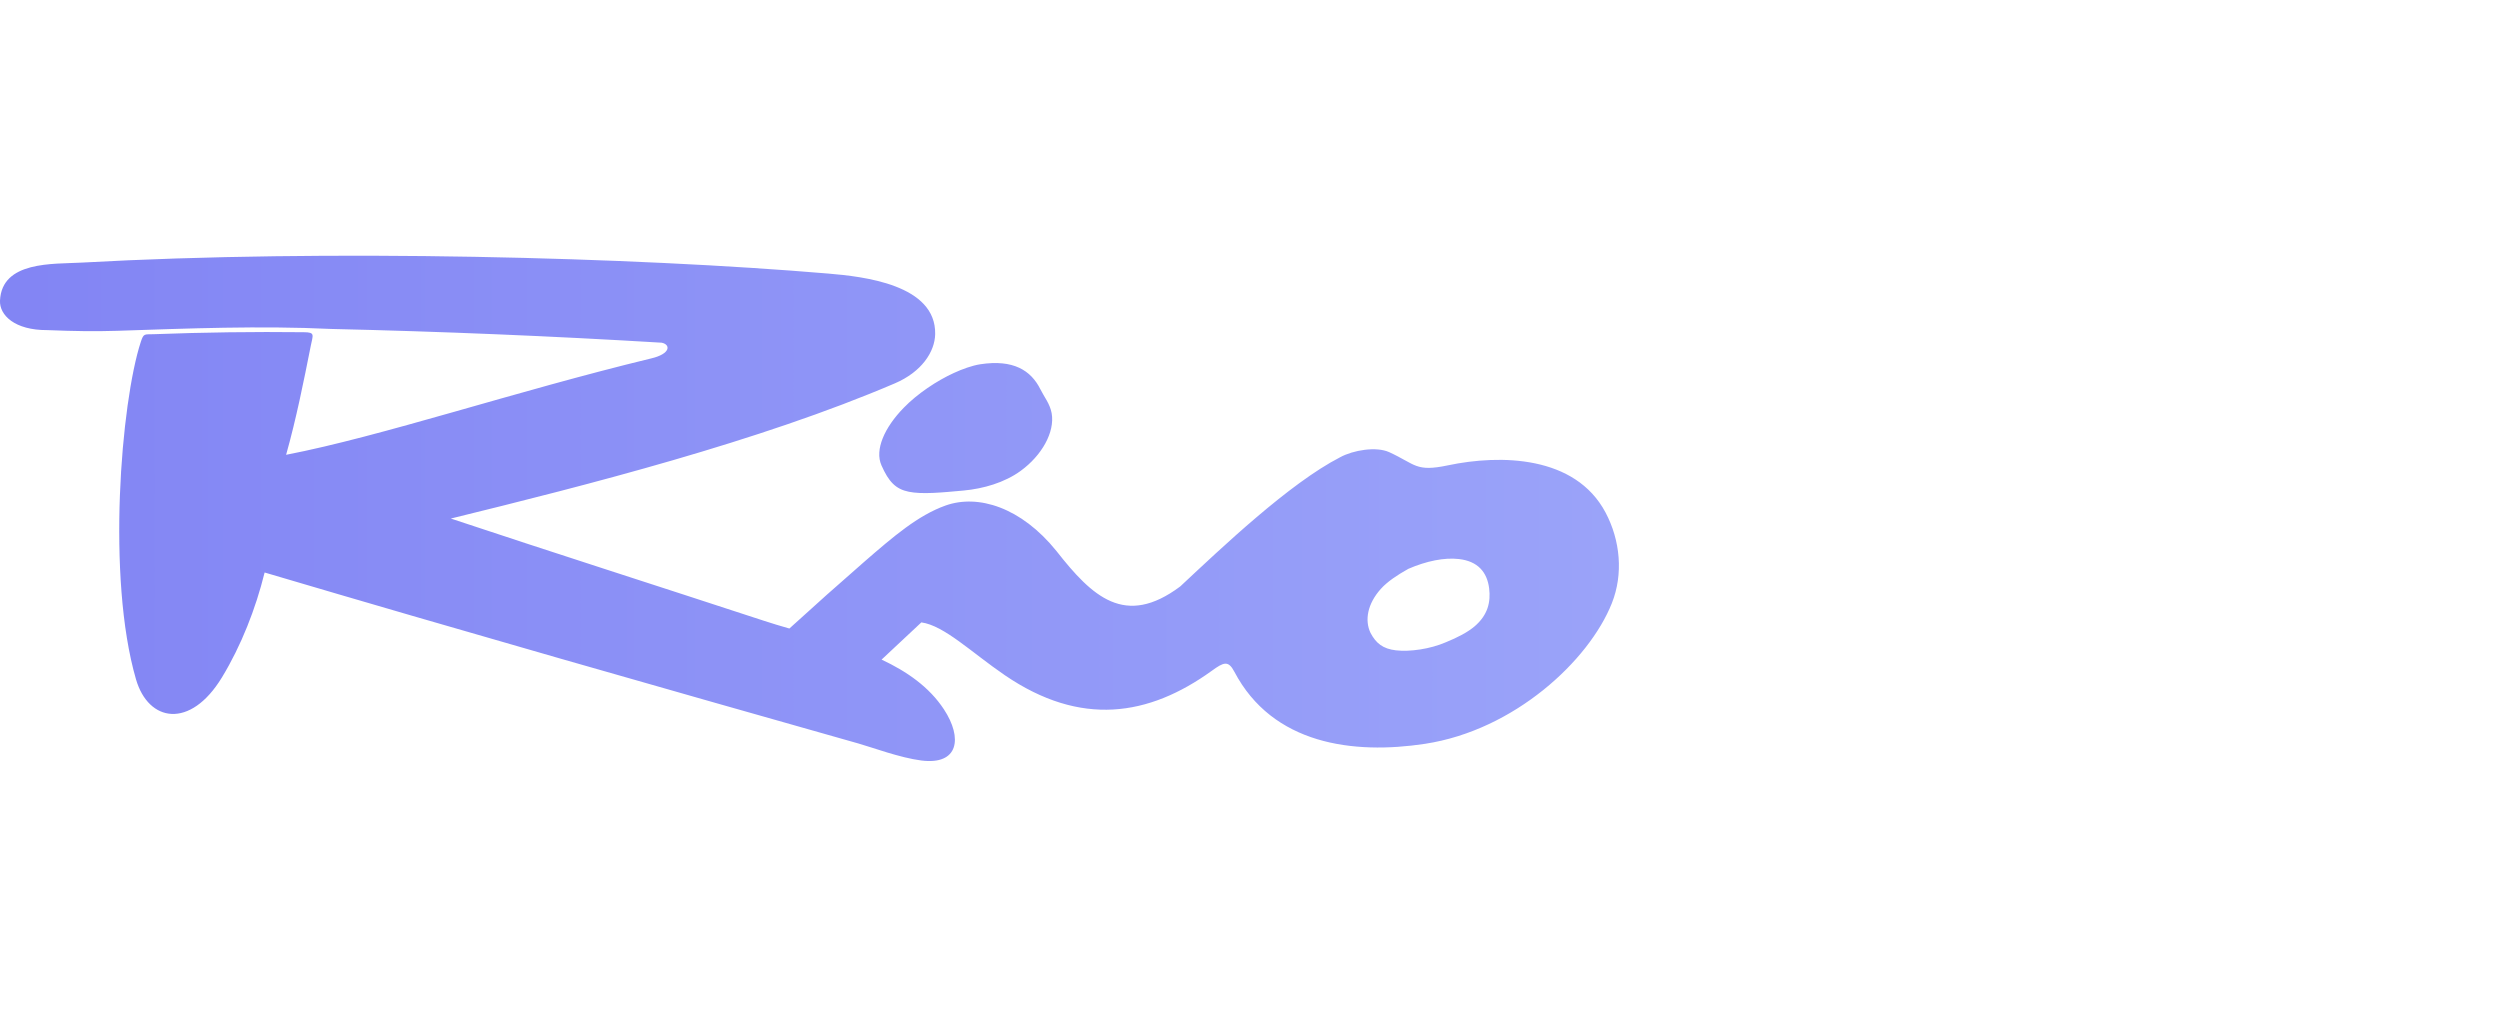
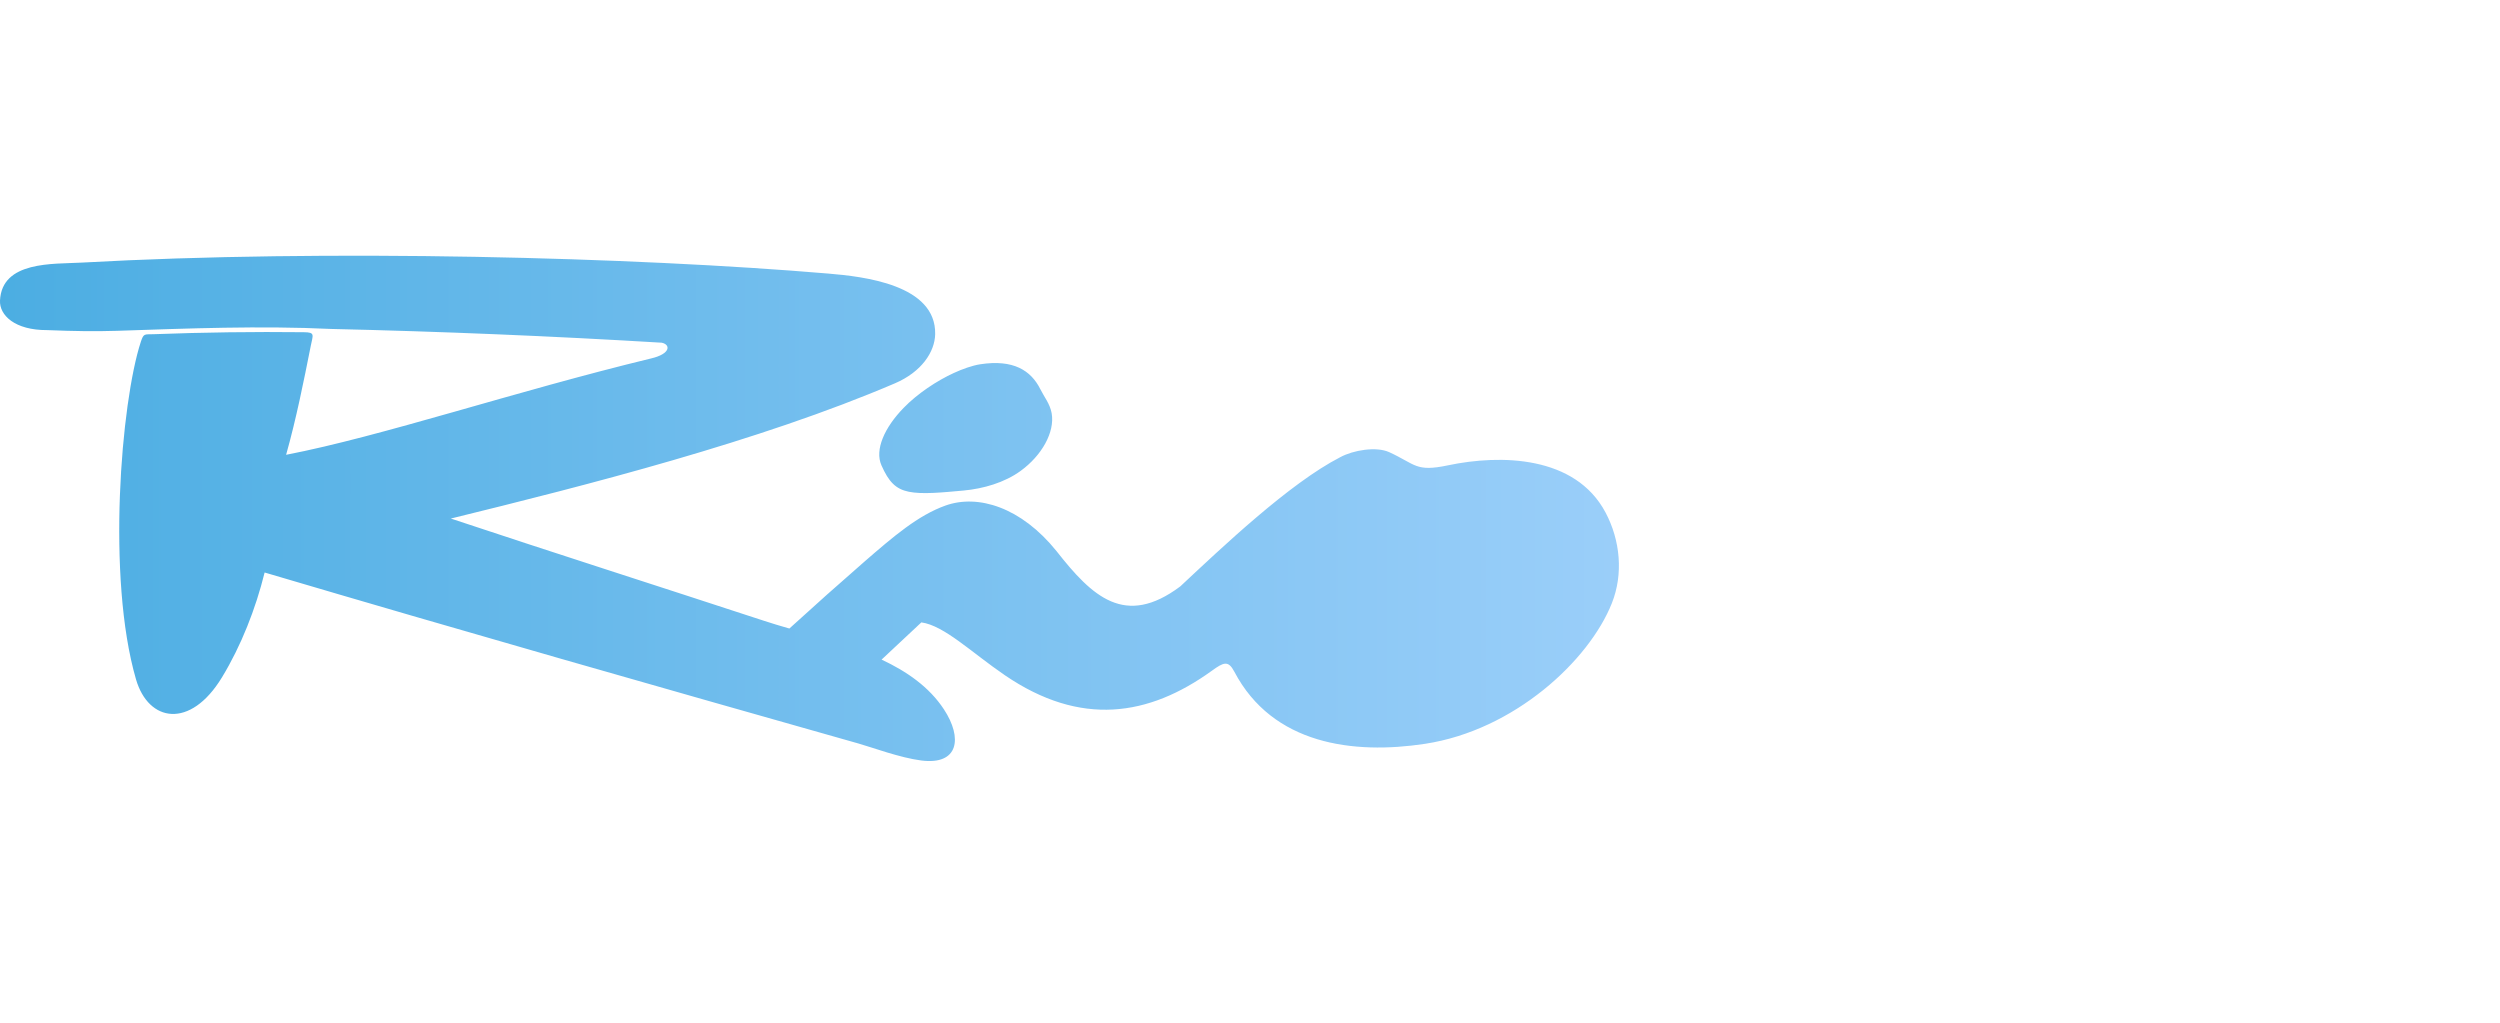
<svg xmlns="http://www.w3.org/2000/svg" width="88" height="36" fill="none">
-   <path fill="url(#a)" fill-opacity=".8" fill-rule="evenodd" d="M34.505 12.822c1.163-.178 1.785.213 2.119.885.13.263.337.51.395.843.116.665-.351 1.485-1.088 2.022-.572.418-1.32.63-2.004.694-.783.072-1.47.139-1.935.044-.466-.095-.71-.353-.965-.93-.244-.551.11-1.333.78-2.022.486-.502 1.169-.955 1.77-1.23.295-.137.65-.263.928-.306ZM1.66 11.62c-1.144.005-1.683-.528-1.66-1.04C.066 9.179 1.874 9.3 2.866 9.244c8.662-.482 19.483-.191 26.293.386 1.238.104 3.795.388 3.759 2.134-.014.624-.477 1.326-1.416 1.729-4.774 2.043-10.842 3.584-15.633 4.76 3.663 1.218 7.347 2.394 11.017 3.597.286.094.587.184.9.274.873-.796 1.755-1.582 2.646-2.358 1.01-.877 1.883-1.626 2.85-1.971 1.147-.409 2.663.061 3.904 1.6 1.261 1.606 2.413 2.702 4.358 1.248 1.463-1.367 3.843-3.631 5.633-4.55.46-.249 1.268-.385 1.725-.176.937.43.926.703 2.065.463 1.85-.39 4.482-.348 5.548 1.66.521.983.631 2.165.222 3.194-.805 2.024-3.437 4.47-6.575 4.948-2.53.385-5.366.025-6.713-2.538-.215-.409-.378-.333-.794-.032-2.222 1.602-4.609 1.979-7.28.159-1.183-.807-2.134-1.75-2.943-1.863l-1.4 1.31c.892.418 1.678.965 2.193 1.749.666 1.013.521 1.972-.798 1.802-.75-.096-1.73-.462-2.207-.597-7.04-1.995-13.925-3.955-20.905-6.02-.313 1.267-.825 2.579-1.503 3.693-1.113 1.83-2.587 1.575-3.025.067-1.038-3.575-.528-9.747.17-11.88.101-.309.131-.256.451-.268 1.763-.066 3.526-.09 5.29-.07.405.004.317.093.24.485-.245 1.235-.51 2.561-.867 3.83 3.373-.652 8.036-2.227 12.852-3.393.691-.163.685-.488.369-.553a313.819 313.819 0 0 0-11.635-.484c-2.507-.119-5.018-.017-7.524.065-.81.026-1.52.013-2.472-.024Zm47.907 8.406c.643-.28 1.277-.407 1.785-.348.663.075.994.456 1.066 1.033.06.49-.051.94-.508 1.333-.239.205-.599.395-1.025.567-.541.234-1.259.338-1.747.281-.46-.053-.702-.249-.894-.611-.215-.446-.109-1.03.363-1.554.23-.255.575-.484.96-.7Z" clip-rule="evenodd" />
+   <path fill="url(#a)" fill-opacity=".8" fillRule="evenodd" d="M34.505 12.822c1.163-.178 1.785.213 2.119.885.13.263.337.51.395.843.116.665-.351 1.485-1.088 2.022-.572.418-1.32.63-2.004.694-.783.072-1.47.139-1.935.044-.466-.095-.71-.353-.965-.93-.244-.551.11-1.333.78-2.022.486-.502 1.169-.955 1.77-1.23.295-.137.65-.263.928-.306ZM1.66 11.62c-1.144.005-1.683-.528-1.66-1.04C.066 9.179 1.874 9.3 2.866 9.244c8.662-.482 19.483-.191 26.293.386 1.238.104 3.795.388 3.759 2.134-.014.624-.477 1.326-1.416 1.729-4.774 2.043-10.842 3.584-15.633 4.76 3.663 1.218 7.347 2.394 11.017 3.597.286.094.587.184.9.274.873-.796 1.755-1.582 2.646-2.358 1.01-.877 1.883-1.626 2.85-1.971 1.147-.409 2.663.061 3.904 1.6 1.261 1.606 2.413 2.702 4.358 1.248 1.463-1.367 3.843-3.631 5.633-4.55.46-.249 1.268-.385 1.725-.176.937.43.926.703 2.065.463 1.85-.39 4.482-.348 5.548 1.66.521.983.631 2.165.222 3.194-.805 2.024-3.437 4.47-6.575 4.948-2.53.385-5.366.025-6.713-2.538-.215-.409-.378-.333-.794-.032-2.222 1.602-4.609 1.979-7.28.159-1.183-.807-2.134-1.75-2.943-1.863l-1.4 1.31c.892.418 1.678.965 2.193 1.749.666 1.013.521 1.972-.798 1.802-.75-.096-1.73-.462-2.207-.597-7.04-1.995-13.925-3.955-20.905-6.02-.313 1.267-.825 2.579-1.503 3.693-1.113 1.83-2.587 1.575-3.025.067-1.038-3.575-.528-9.747.17-11.88.101-.309.131-.256.451-.268 1.763-.066 3.526-.09 5.29-.07.405.004.317.093.24.485-.245 1.235-.51 2.561-.867 3.83 3.373-.652 8.036-2.227 12.852-3.393.691-.163.685-.488.369-.553a313.819 313.819 0 0 0-11.635-.484c-2.507-.119-5.018-.017-7.524.065-.81.026-1.52.013-2.472-.024Zm47.907 8.406c.643-.28 1.277-.407 1.785-.348.663.075.994.456 1.066 1.033.06.49-.051.94-.508 1.333-.239.205-.599.395-1.025.567-.541.234-1.259.338-1.747.281-.46-.053-.702-.249-.894-.611-.215-.446-.109-1.03.363-1.554.23-.255.575-.484.96-.7Z" clipRule="evenodd" />
  <defs>
    <linearGradient id="a" x1="0" x2="56.985" y1="17.894" y2="17.894" gradientUnits="userSpaceOnUse">
-       <stop stop-color="#6366F1" />
-       <stop offset="1" stop-color="#818CF8" />
+       <stop stop-color="#1F99DB" />
+       <stop offset="1" stop-color="#81C2F8" />
    </linearGradient>
  </defs>
</svg>
